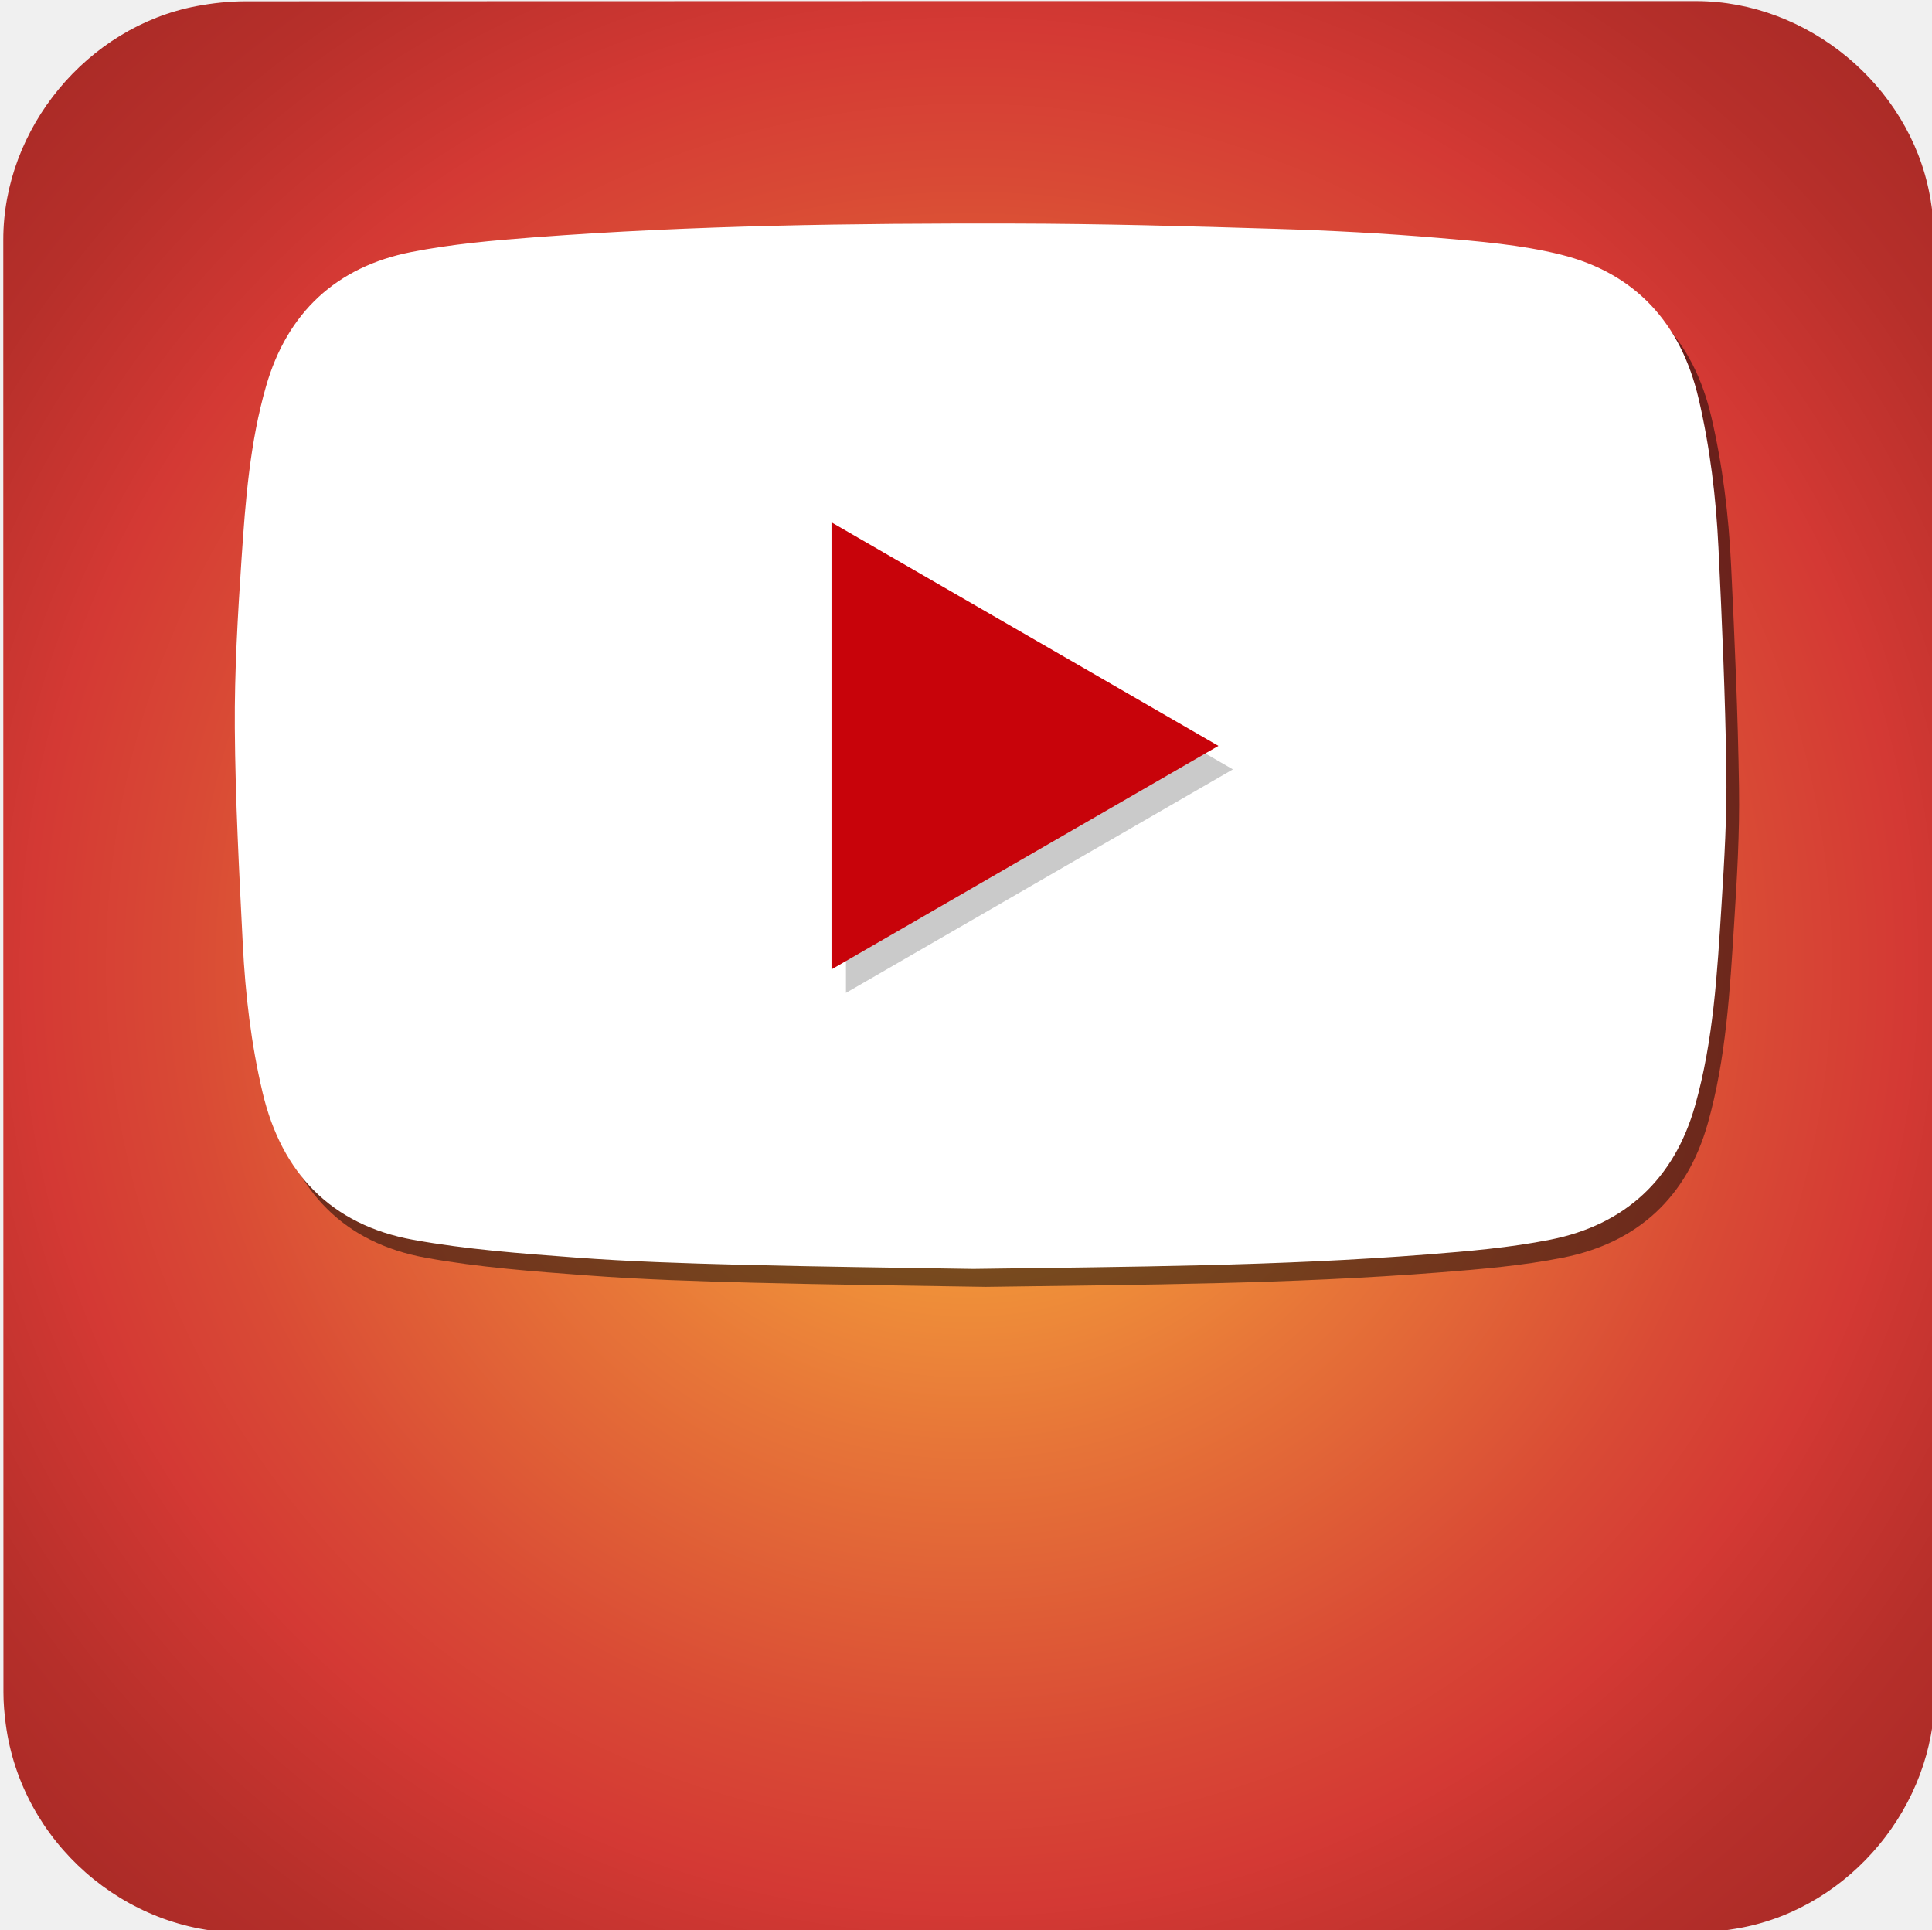
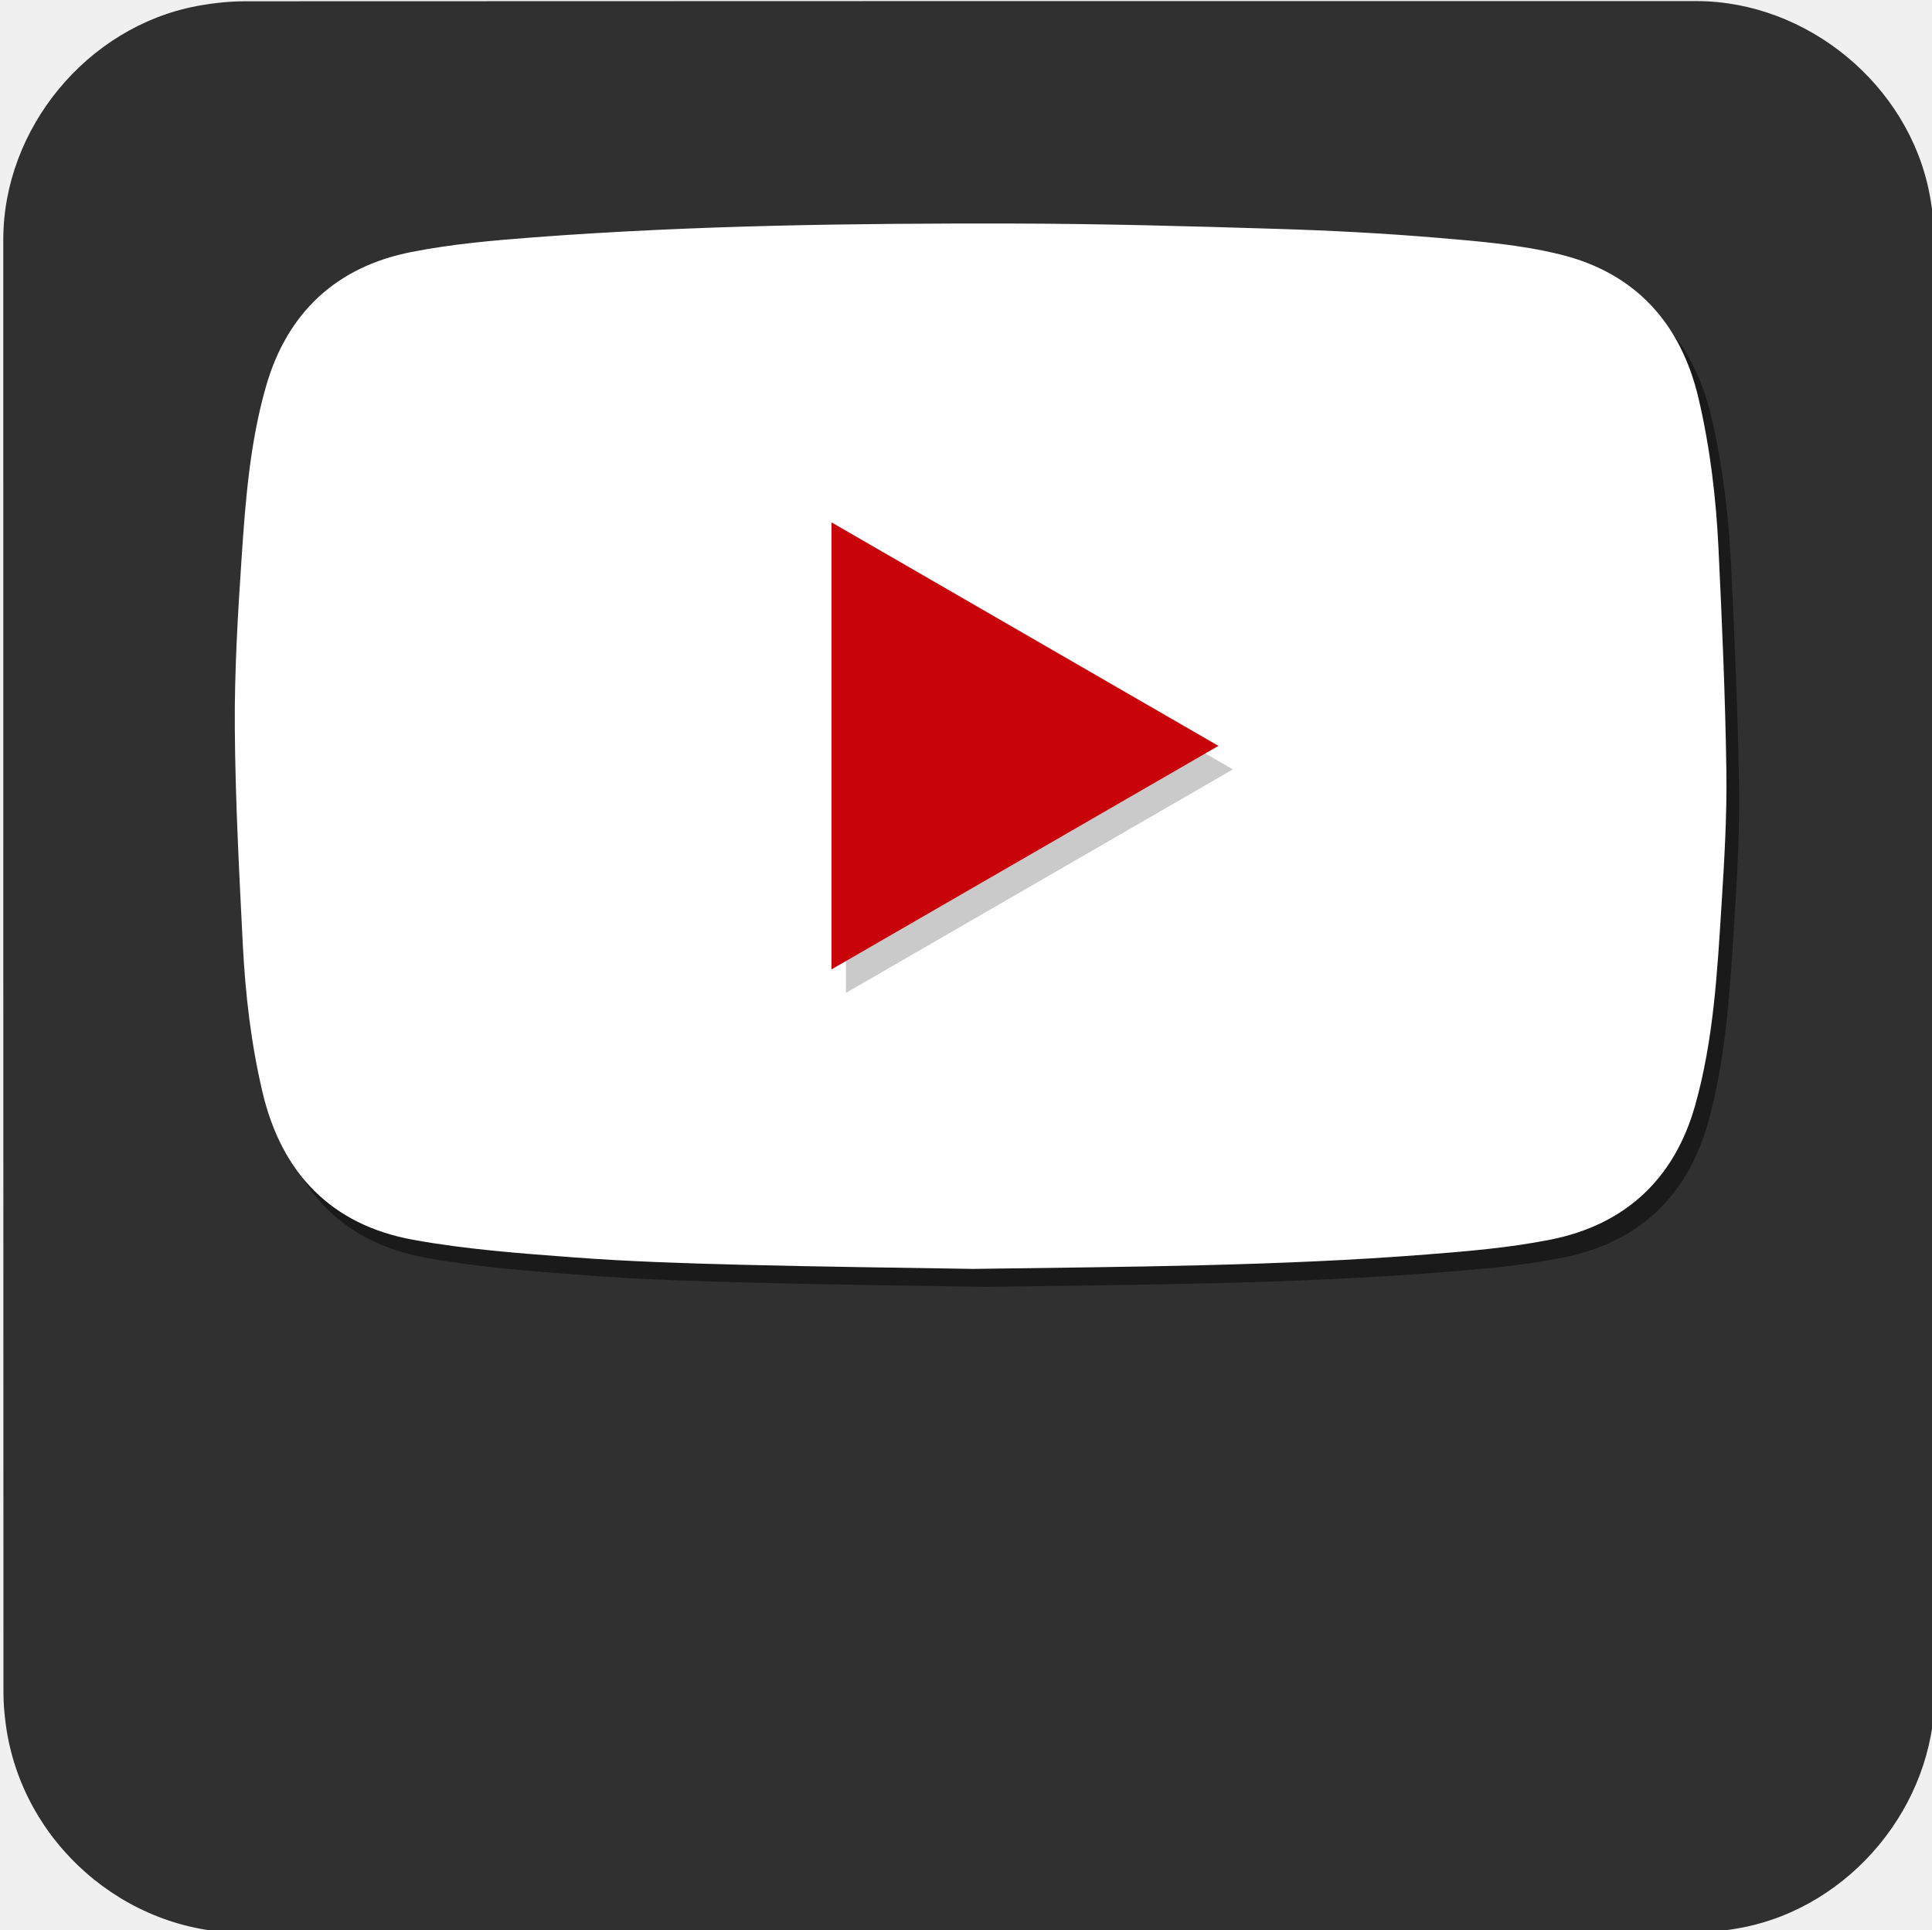
<svg xmlns="http://www.w3.org/2000/svg" id="eb4651fcvq2u1" viewBox="0 0 499.17 498.38" shape-rendering="geometricPrecision" text-rendering="geometricPrecision">
  <style>
        #eb4651fcvq2u3_to {animation: eb4651fcvq2u3_to__to 14000ms linear infinite normal forwards}@keyframes eb4651fcvq2u3_to__to { 0% {transform: translate(255px,195.0854px);animation-timing-function: cubic-bezier(0.42,0,0.58,1)} 50% {transform: translate(254.9972px,292.1603px);animation-timing-function: cubic-bezier(0.42,0,0.58,1)} 100% {transform: translate(255px,195.0854px)} }
    </style>
  <defs>
    <radialGradient id="eo3z0svo1z33-fill" cx="250.357" cy="249.77" r="383.734" spreadMethod="pad" gradientUnits="userSpaceOnUse">
      <stop offset="0" style="stop-color:#FFC43D" />
      <stop offset="0.039" style="stop-color:#FCBA3C" />
      <stop offset="0.324" style="stop-color:#E77538" />
      <stop offset="0.529" style="stop-color:#D94A35" />
      <stop offset="0.633" style="stop-color:#D43934" />
      <stop offset="0.658" style="stop-color:#CE3732" />
      <stop offset="0.773" style="stop-color:#B62F2A" />
      <stop offset="0.88" style="stop-color:#A82A26" />
      <stop offset="0.971" style="stop-color:#A32824" />
    </radialGradient>
  </defs>
  <g id="eo3z0svo1z32">
-     <path id="eo3z0svo1z33" d="M499.86,249.83C499.86,312.44,499.86,375.05,499.86,437.67C499.86,466.37,478.22,492.6,449.95,497.98C445.77,498.77,441.45,499.23,437.2,499.23C312.4,499.3,187.59,499.28,62.79,499.28C32.19,499.28,5.49,475.81,1.48,445.37C1.13,442.68,0.89,439.96,0.89,437.25C0.85,312.12,0.85,187,0.85,61.89C0.85,33.18,22.51,6.94,50.76,1.58C54.94,0.79,59.26,0.33,63.51,0.33C188.42,0.26,313.32,0.28,438.24,0.28C466.95,0.28,493.22,21.96,498.55,50.19C499.34,54.37,499.79,58.69,499.8,62.94C499.88,125.23,499.86,187.53,499.86,249.83Z" fill="url(#eo3z0svo1z33-fill)" />
+     <path id="eo3z0svo1z33" d="M499.86,249.83C499.86,312.44,499.86,375.05,499.86,437.67C499.86,466.37,478.22,492.6,449.95,497.98C445.77,498.77,441.45,499.23,437.2,499.23C312.4,499.3,187.59,499.28,62.79,499.28C32.19,499.28,5.49,475.81,1.48,445.37C1.13,442.68,0.89,439.96,0.89,437.25C0.85,312.12,0.85,187,0.85,61.89C0.85,33.18,22.51,6.94,50.76,1.58C54.94,0.79,59.26,0.33,63.51,0.33C188.42,0.26,313.32,0.28,438.24,0.28C466.95,0.28,493.22,21.96,498.55,50.19C499.34,54.37,499.79,58.69,499.8,62.94C499.88,125.23,499.86,187.53,499.86,249.83Z" fill="#303030" />
  </g>
  <g id="eb4651fcvq2u3_to" transform="translate(255,195.0854)">
    <g id="eb4651fcvq2u3" transform="scale(0.942855,0.942855) translate(-255,-175.7949)">
      <g id="eb4651fcvq2u4" transform="matrix(1 0 0 1 0.00000000000003 -64.71659)">
        <g id="eb4651fcvq2u5">
          <g id="eb4651fcvq2u6">
            <g id="eb4651fcvq2u7">
              <path id="eb4651fcvq2u8" d="M253.7,386.18C233.63,385.84,211.57,385.6,189.52,385.03C174.53,384.64,159.53,384.17,144.58,383.05C129.74,381.94,114.81,380.85,100.21,378.2C77.81,374.13,64.21,359.97,58.98,337.89C55.82,324.55,54.24,310.95,53.55,297.28C52.56,277.54,51.5,257.78,51.36,238.02C51.25,222.48,52.18,206.91,53.22,191.39C54.28,175.58,55.51,159.7,59.91,144.38C65.7,124.21,79.15,111.63,99.69,107.58C110.76,105.4,122.12,104.39,133.4,103.54C177.09,100.25,220.87,99.68,264.66,99.77C288.66,99.82,312.66,100.48,336.65,101.22C351.47,101.67,366.3,102.44,381.07,103.69C392.34,104.64,403.77,105.56,414.68,108.27C435.22,113.36,447.67,127.17,452.48,147.74C455.62,161.17,457.26,174.84,457.92,188.59C458.9,208.9,459.79,229.23,460.09,249.56C460.27,261.86,459.54,274.2,458.76,286.49C457.59,304.98,456.58,323.56,451.5,341.49C445.81,361.58,432.32,374.1,411.89,378.16C400.74,380.38,389.3,381.34,377.94,382.23C337.26,385.42,296.46,385.57,253.7,386.18Z" transform="matrix(1 0 0 1 1 0)" fill="rgb(5,5,5)" fill-opacity="0.51" stroke="none" stroke-width="1" />
              <path id="eb4651fcvq2u9" d="M251.23,381.26C231.16,380.92,209.1,380.68,187.05,380.11C172.06,379.72,157.06,379.25,142.11,378.13C127.27,377.02,112.34,375.93,97.74,373.28C75.34,369.21,61.74,355.05,56.51,332.97C53.35,319.63,51.77,306.03,51.08,292.36C50.09,272.62,49.03,252.86,48.89,233.1C48.78,217.56,49.71,201.99,50.75,186.47C51.81,170.66,53.04,154.78,57.44,139.46C63.23,119.29,76.68,106.71,97.22,102.66C108.29,100.48,119.65,99.47,130.93,98.62C174.62,95.33,218.4,94.76,262.19,94.85C286.19,94.9,310.19,95.56,334.18,96.3C349,96.75,363.83,97.52,378.6,98.77C389.87,99.72,401.3,100.64,412.21,103.35C432.75,108.44,445.2,122.25,450.01,142.82C453.15,156.25,454.79,169.92,455.45,183.67C456.43,203.98,457.32,224.31,457.62,244.64C457.8,256.94,457.07,269.28,456.29,281.57C455.12,300.06,454.11,318.64,449.03,336.57C443.34,356.66,429.85,369.18,409.42,373.24C398.27,375.46,386.83,376.42,375.47,377.31C334.79,380.5,294,380.65,251.23,381.26Z" fill="#fff" stroke="none" stroke-width="1" />
            </g>
            <g id="eb4651fcvq2u10" opacity="0.29" />
          </g>
          <g id="eb4651fcvq2u11">
            <g id="eb4651fcvq2u12">
              <g id="eb4651fcvq2u13" />
              <g id="eb4651fcvq2u14" opacity="0.29" />
            </g>
          </g>
        </g>
      </g>
      <g id="eb4651fcvq2u15" transform="matrix(1 0 0 1 0 -64.71659)">
        <path id="eb4651fcvq2u16" d="M216.36,183.16C216.36,224.18,216.36,264.73,216.36,305.64C251.81,285.16,286.95,264.87,322.39,244.4C286.89,223.89,251.78,203.61,216.36,183.16Z" fill="rgb(0,0,0)" fill-opacity="0.21" stroke="none" stroke-width="1" />
        <path id="eb4651fcvq2u17" d="M212.4,176.72C212.4,217.74,212.4,258.29,212.4,299.2C247.85,278.72,282.99,258.43,318.43,237.96C282.93,217.45,247.82,197.18,212.4,176.72Z" fill="#c8030a" stroke="none" stroke-width="1" />
      </g>
    </g>
  </g>
</svg>
